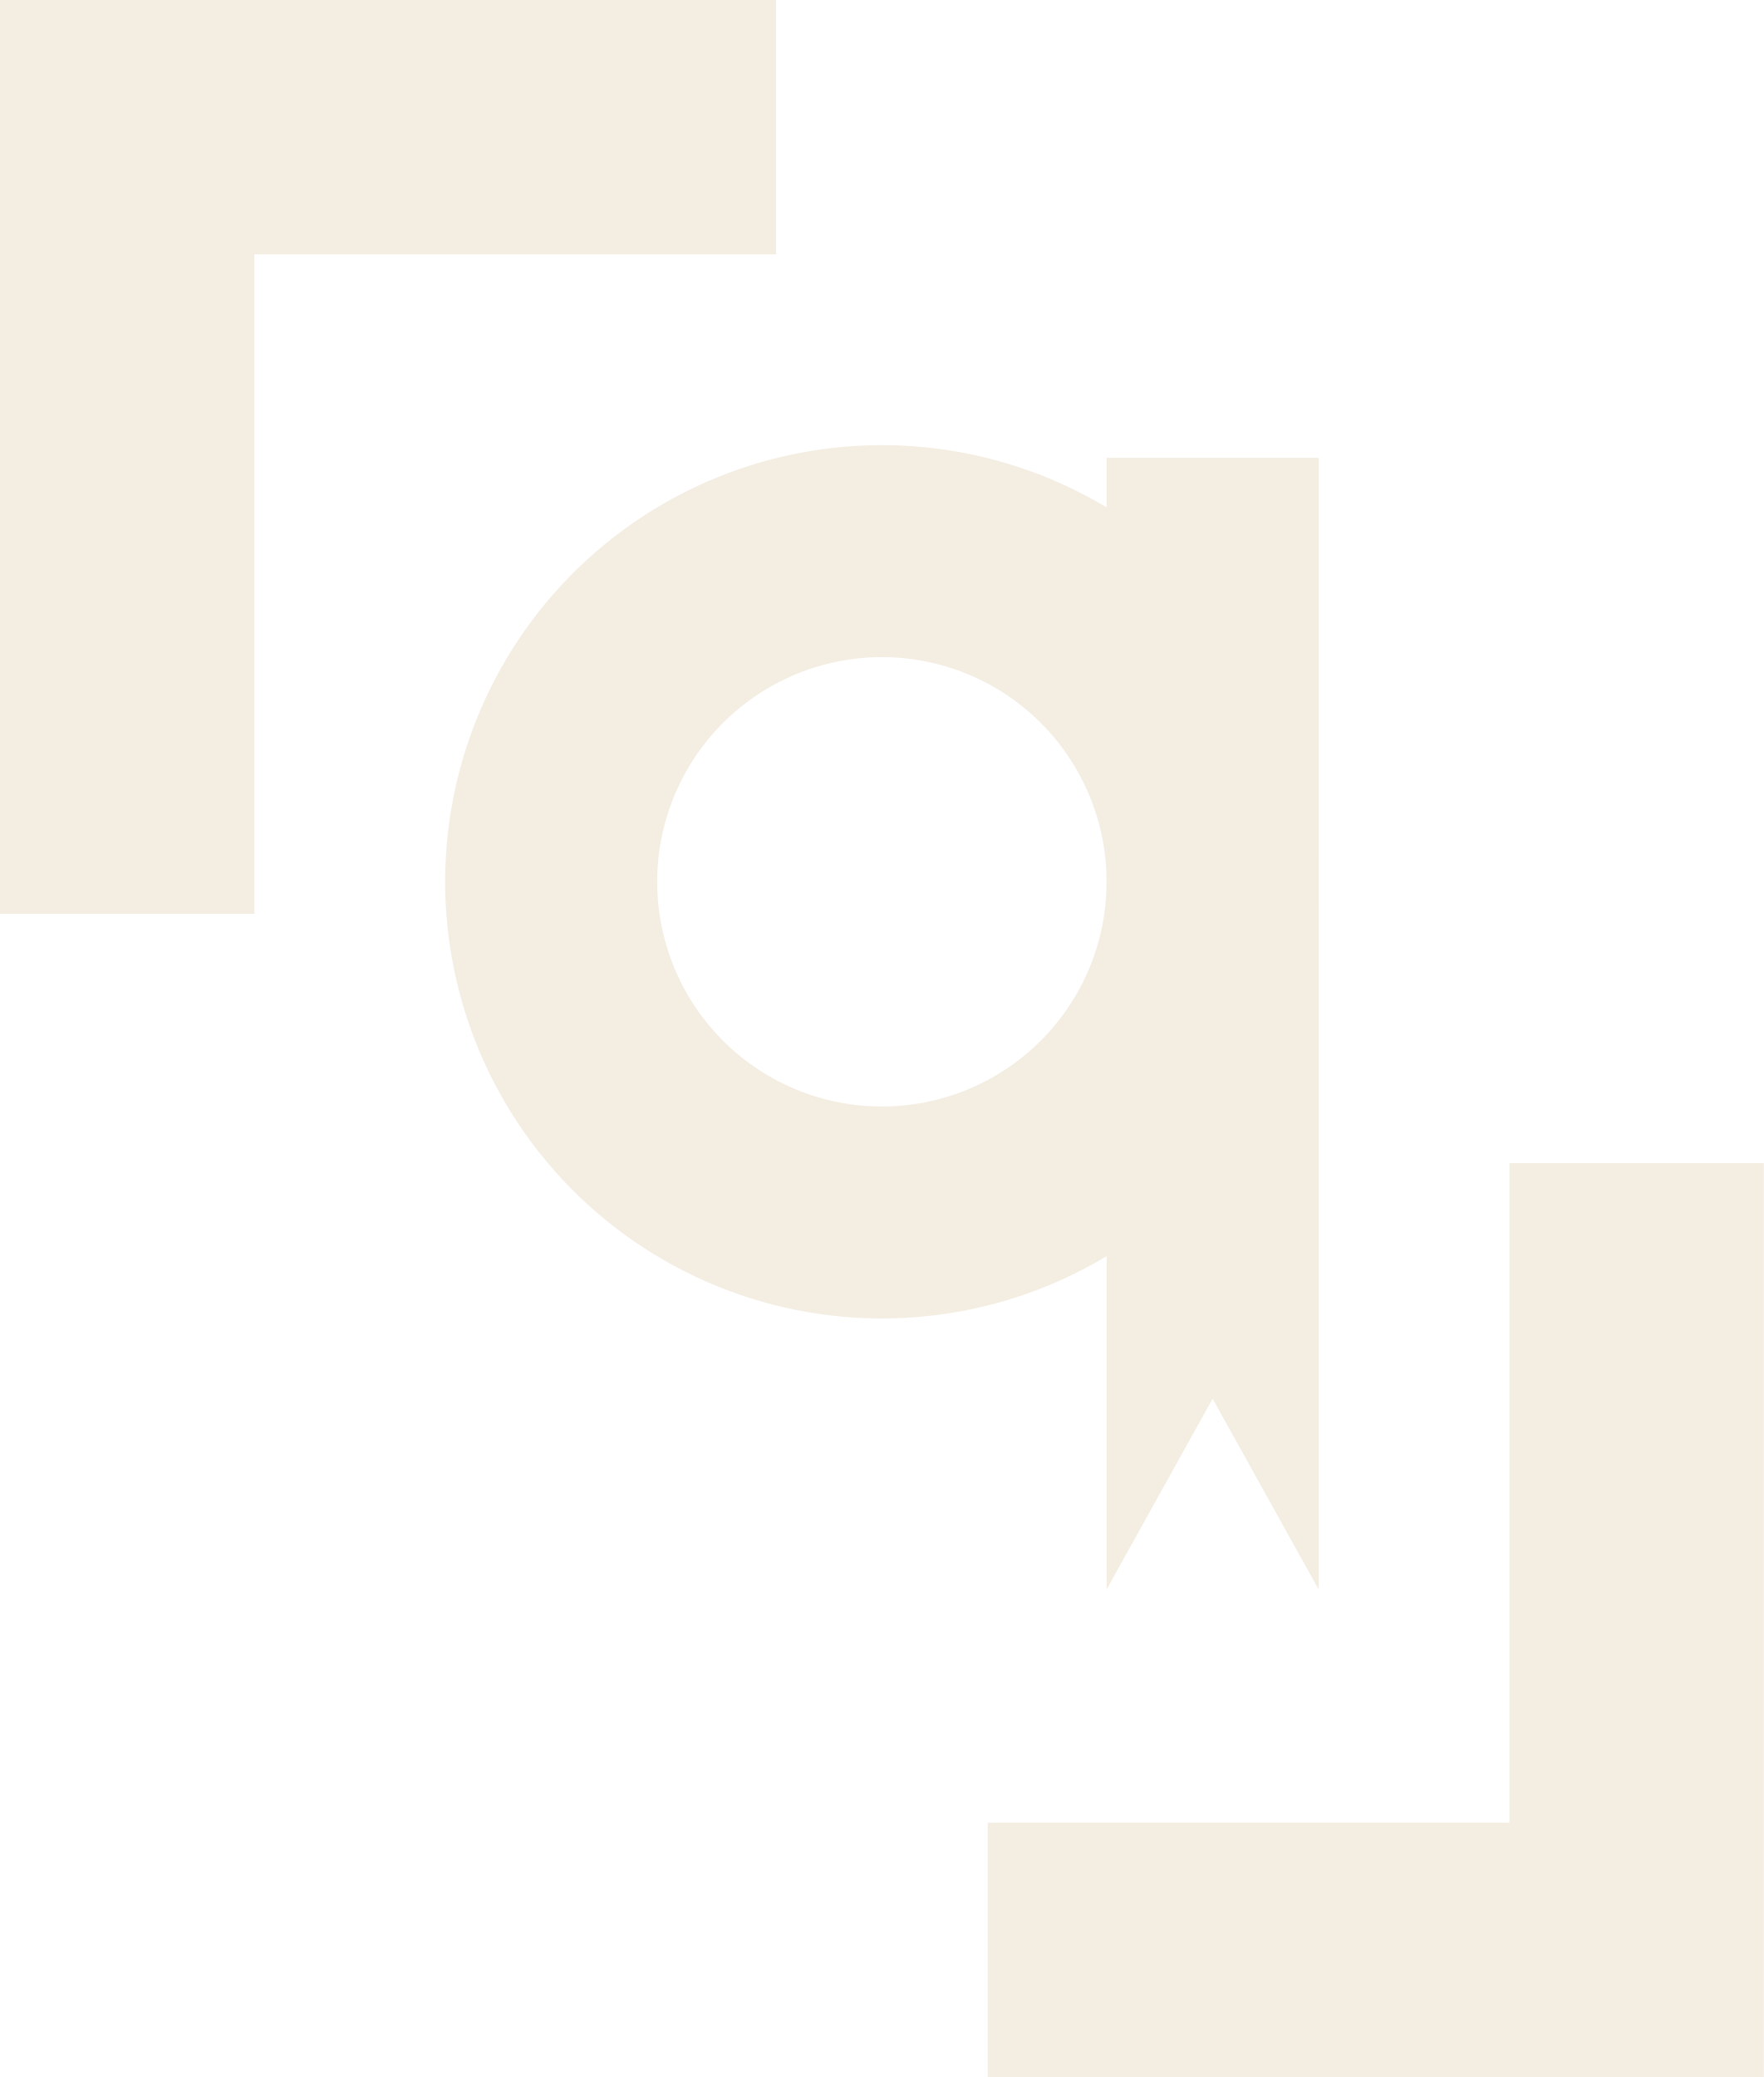
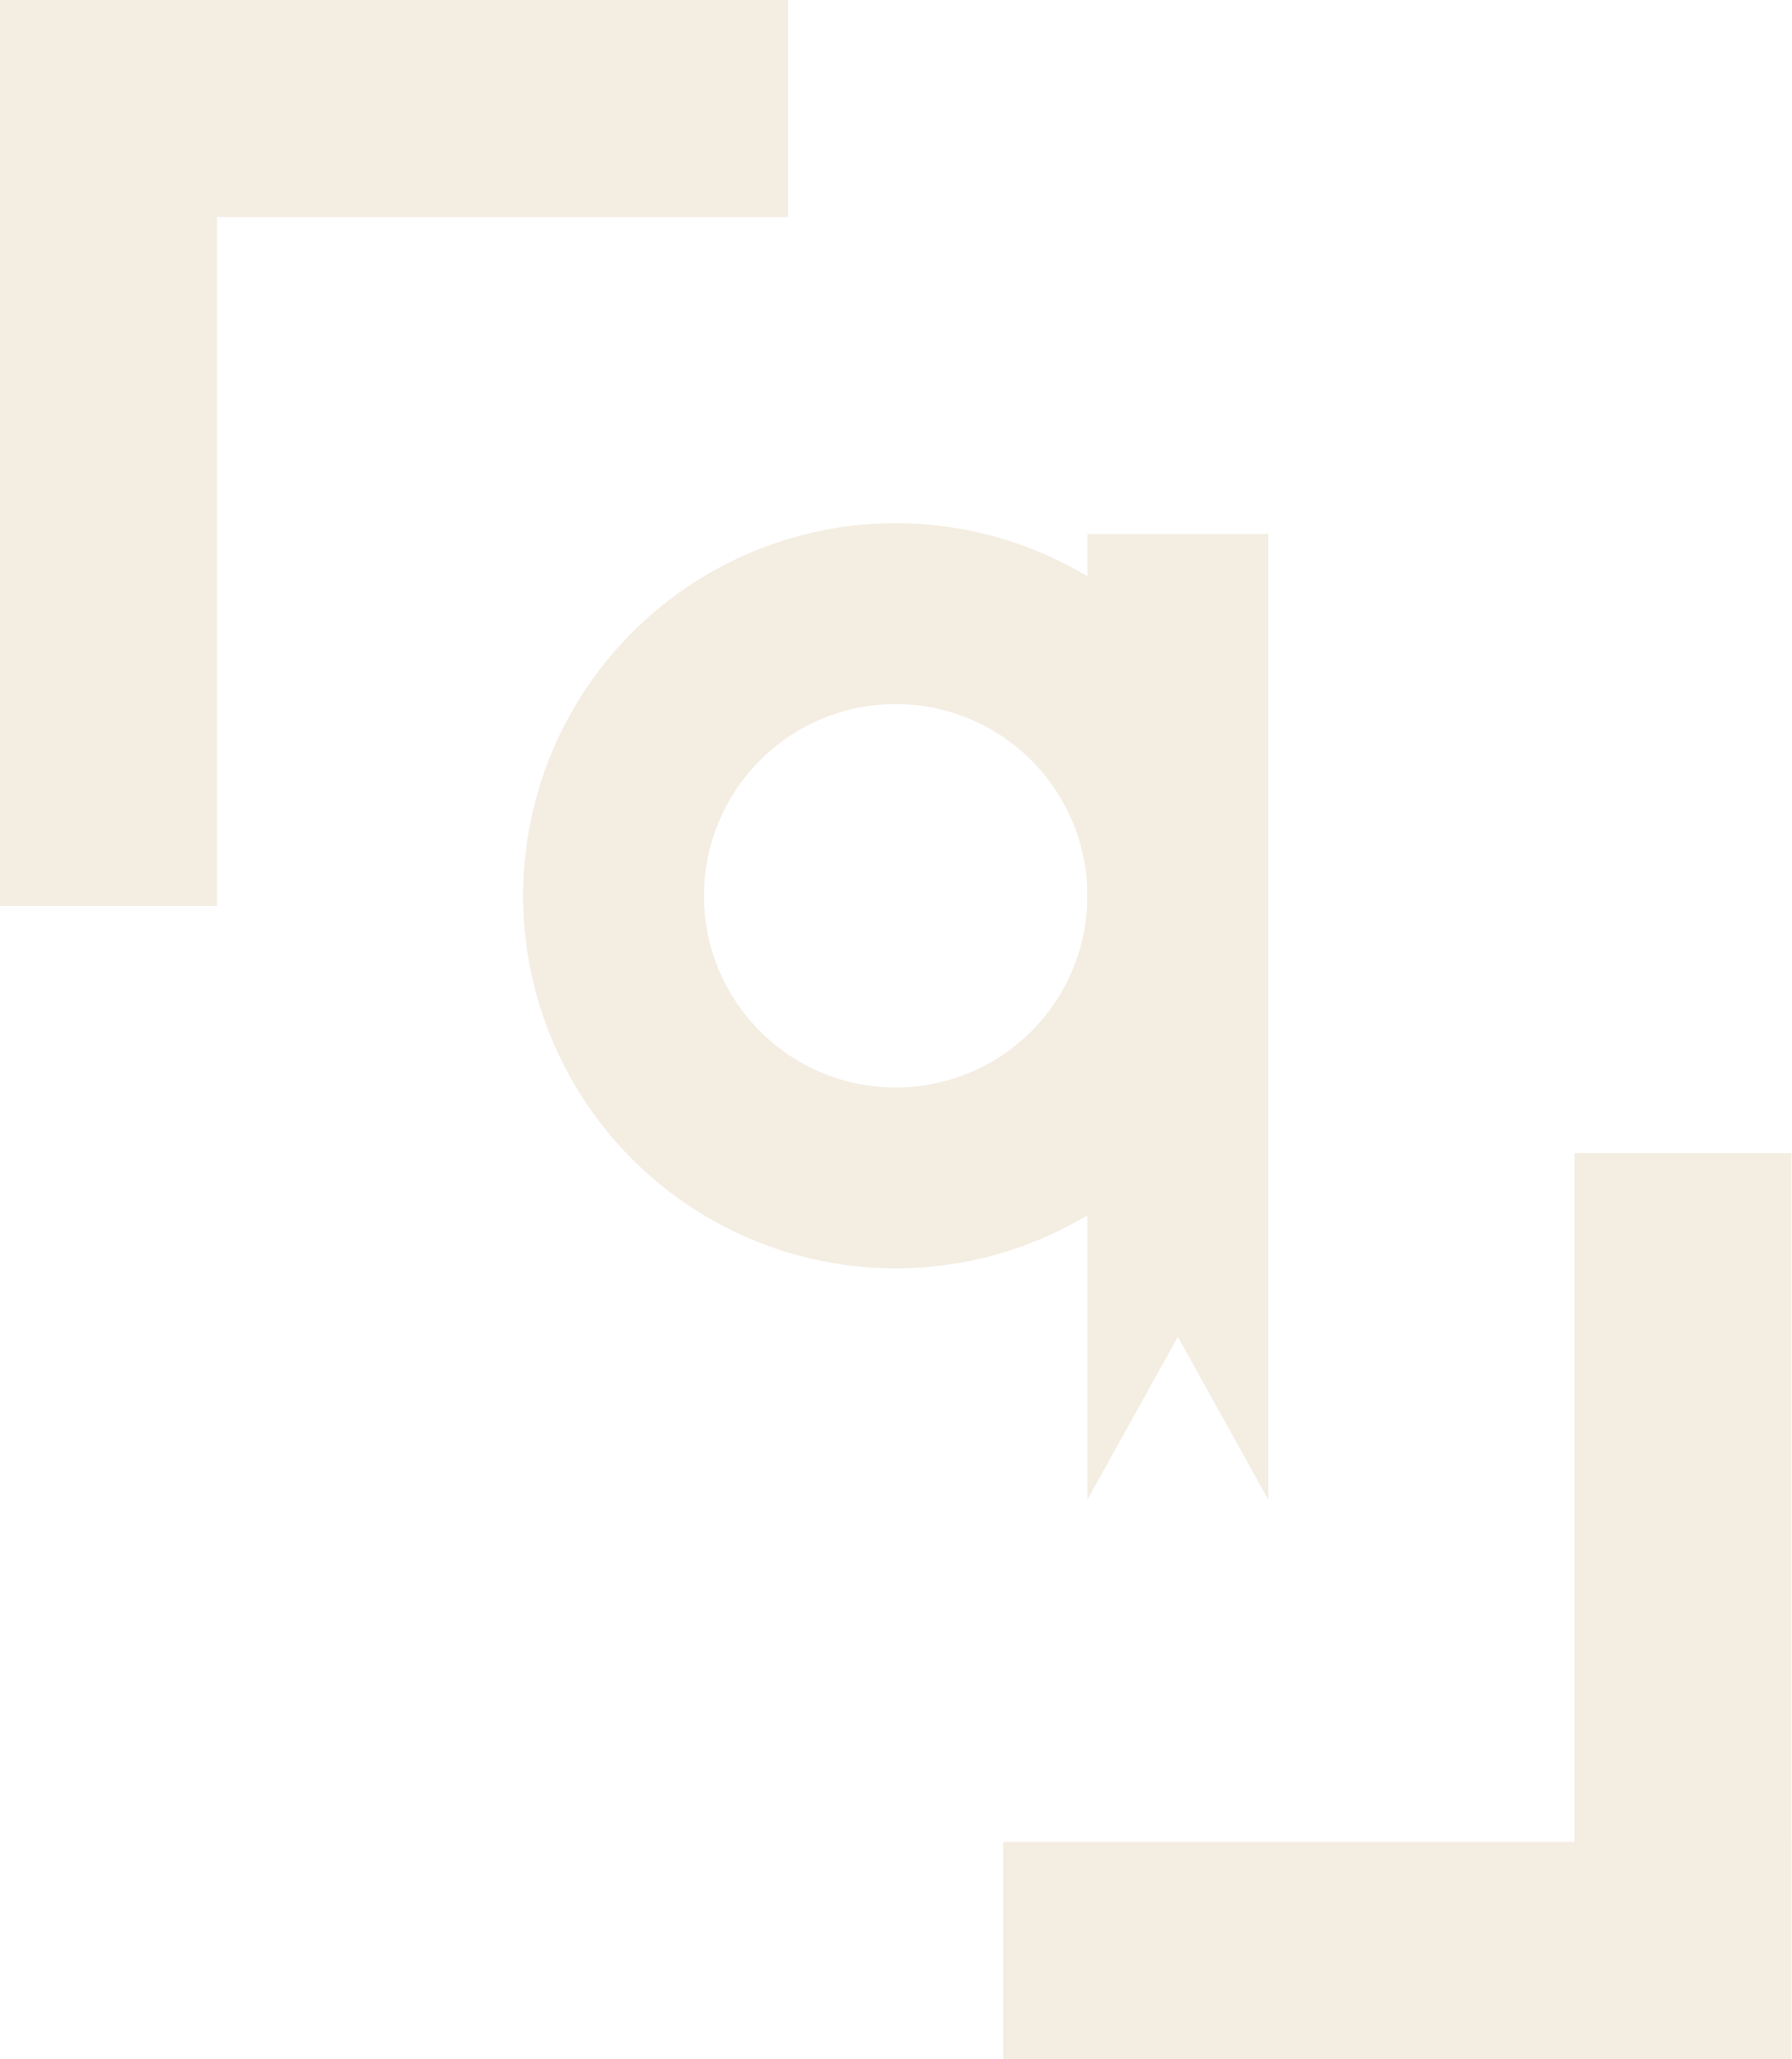
- <svg xmlns="http://www.w3.org/2000/svg" viewBox="0 0 108.158 127.379" fill="none">
-   <path d="M67.858,54.08 L67.852,54.454 L67.837,54.829 L67.812,55.203 L67.776,55.576 L67.73,55.948 L67.674,56.318 L67.609,56.687 L67.533,57.054 L67.447,57.419 L67.351,57.781 L67.245,58.141 L67.13,58.498 L67.005,58.851 L66.871,59.201 L66.727,59.547 L66.573,59.889 L66.411,60.226 L66.239,60.56 L66.058,60.888 L65.868,61.211 L65.67,61.529 L65.463,61.842 L65.248,62.148 L65.024,62.449 L64.793,62.744 L64.553,63.032 L64.306,63.314 L64.051,63.588 L63.789,63.856 L63.519,64.117 L63.243,64.37 L62.959,64.615 L62.712,64.818 L49.522,41.075 L49.569,41.058 L49.925,40.94 L50.284,40.832 L50.645,40.734 L51.01,40.645 L51.376,40.567 L51.745,40.498 L52.115,40.44 L52.486,40.392 L52.859,40.353 L53.233,40.325 L53.607,40.307 L53.982,40.3 L54.357,40.302 L54.731,40.315 L55.106,40.338 L55.479,40.371 L55.851,40.414 L56.222,40.467 L56.592,40.531 L56.959,40.604 L57.324,40.687 L57.687,40.781 L58.048,40.884 L58.405,40.997 L58.759,41.119 L59.11,41.251 L59.457,41.393 L59.8,41.544 L60.139,41.704 L60.473,41.874 L60.803,42.052 L61.127,42.239 L61.447,42.435 L61.761,42.64 L62.069,42.853 L62.371,43.075 L62.668,43.304 L62.957,43.542 L63.241,43.787 L63.517,44.04 L63.787,44.301 L64.049,44.569 L64.304,44.843 L64.552,45.125 L64.791,45.413 L65.023,45.708 L65.247,46.008 L65.462,46.315 L65.669,46.627 L65.867,46.945 L66.057,47.269 L66.238,47.597 L66.409,47.93 L66.572,48.268 L66.726,48.61 L66.87,48.956 L67.004,49.306 L67.129,49.659 L67.245,50.015 L67.35,50.375 L67.446,50.737 L67.532,51.102 L67.608,51.469 L67.674,51.838 L67.73,52.209 L67.776,52.581 L67.812,52.954 L67.837,53.328 L67.852,53.702 Z M62.712,64.818 L62.67,64.853 L62.373,65.082 L62.071,65.304 L61.763,65.517 L61.449,65.722 L61.13,65.918 L60.805,66.106 L60.475,66.284 L60.141,66.454 L59.802,66.614 L59.459,66.765 L59.112,66.907 L58.762,67.039 L58.407,67.161 L58.05,67.274 L57.69,67.377 L57.327,67.471 L56.961,67.554 L56.594,67.628 L56.225,67.691 L55.854,67.744 L55.481,67.788 L55.108,67.821 L54.734,67.844 L54.359,67.856 L53.984,67.859 L53.61,67.851 L53.235,67.834 L52.862,67.806 L52.489,67.767 L52.117,67.719 L51.747,67.661 L51.378,67.592 L51.012,67.514 L50.648,67.426 L50.286,67.327 L49.927,67.219 L49.571,67.102 L49.219,66.974 L48.87,66.837 L48.525,66.691 L48.184,66.535 L47.847,66.371 L47.515,66.197 L47.188,66.014 L46.866,65.822 L46.55,65.621 L46.238,65.412 L45.933,65.195 L45.634,64.969 L45.341,64.736 L45.054,64.494 L44.774,64.245 L44.501,63.988 L44.235,63.724 L43.977,63.453 L43.726,63.175 L43.482,62.89 L43.246,62.598 L43.019,62.301 L42.799,61.997 L42.588,61.687 L42.385,61.372 L42.191,61.051 L42.006,60.725 L41.83,60.395 L41.663,60.059 L41.505,59.719 L41.356,59.375 L41.217,59.027 L41.087,58.676 L40.967,58.321 L40.856,57.963 L40.755,57.602 L40.664,57.238 L40.584,56.872 L40.513,56.504 L40.452,56.134 L40.401,55.763 L40.36,55.39 L40.329,55.017 L40.309,54.643 L40.299,54.268 L40.299,53.893 L40.309,53.519 L40.329,53.144 L40.36,52.771 L40.4,52.398 L40.451,52.027 L40.512,51.657 L40.583,51.289 L40.664,50.923 L40.755,50.559 L40.855,50.198 L40.966,49.84 L41.086,49.485 L41.216,49.134 L41.355,48.786 L41.504,48.442 L41.662,48.102 L41.829,47.766 L42.005,47.435 L42.19,47.11 L42.384,46.789 L42.587,46.474 L42.798,46.164 L43.017,45.86 L43.245,45.562 L43.48,45.271 L43.724,44.986 L43.975,44.708 L44.234,44.436 L44.5,44.172 L44.773,43.915 L45.052,43.666 L45.339,43.425 L45.632,43.191 L45.931,42.965 L46.236,42.748 L46.548,42.539 L46.864,42.338 L47.186,42.146 L47.513,41.963 L47.845,41.789 L48.182,41.624 L48.523,41.469 L48.868,41.322 L49.217,41.185 L49.522,41.075 Z M80.848,53.347 L80.818,52.619 L80.768,51.892 L80.699,51.167 L80.61,50.444 L80.501,49.724 L80.373,49.007 L80.225,48.294 L80.058,47.585 L79.872,46.88 L79.666,46.182 L79.442,45.489 L79.199,44.802 L78.938,44.122 L78.658,43.45 L78.359,42.785 L78.043,42.129 L77.709,41.482 L77.358,40.844 L76.99,40.215 L76.604,39.597 L76.202,38.99 L75.783,38.394 L75.349,37.81 L74.898,37.237 L74.433,36.677 L73.952,36.13 L73.456,35.596 L72.946,35.076 L72.423,34.57 L71.885,34.078 L71.335,33.601 L70.771,33.139 L70.196,32.693 L69.608,32.263 L69.009,31.848 L68.399,31.451 L67.778,31.069 L67.148,30.705 L66.507,30.359 L65.857,30.029 L65.199,29.718 L64.532,29.424 L63.858,29.149 L63.176,28.892 L62.488,28.654 L61.793,28.435 L61.093,28.235 L60.388,28.053 L59.677,27.891 L58.963,27.749 L58.245,27.626 L57.524,27.522 L56.801,27.438 L56.075,27.374 L55.348,27.33 L54.62,27.305 L53.892,27.3 L53.164,27.315 L52.436,27.35 L51.71,27.404 L50.985,27.478 L50.263,27.572 L49.544,27.686 L48.827,27.819 L48.115,27.972 L47.407,28.143 L46.704,28.334 L46.007,28.544 L45.316,28.773 L44.631,29.021 L43.953,29.287 L43.282,29.572 L43.162,29.627 L69.073,76.266 L69.612,75.893 L70.2,75.463 L70.775,75.016 L71.338,74.555 L71.889,74.078 L72.426,73.586 L72.95,73.08 L73.46,72.559 L73.955,72.025 L74.436,71.478 L74.901,70.918 L75.352,70.345 L75.786,69.761 L76.204,69.165 L76.607,68.557 L76.992,67.939 L77.36,67.311 L77.712,66.673 L78.045,66.026 L78.361,65.369 L78.659,64.705 L78.939,64.032 L79.201,63.352 L79.444,62.666 L79.668,61.973 L79.873,61.274 L80.059,60.57 L80.226,59.861 L80.374,59.147 L80.502,58.43 L80.61,57.71 L80.699,56.987 L80.768,56.262 L80.818,55.535 L80.848,54.808 L80.858,54.079 Z M43.162,29.627 L42.62,29.874 L41.966,30.195 L41.32,30.533 L40.685,30.889 L40.059,31.262 L39.444,31.651 L38.839,32.058 L38.246,32.48 L37.664,32.919 L37.095,33.373 L36.538,33.842 L35.994,34.327 L35.464,34.826 L34.947,35.339 L34.444,35.866 L33.956,36.407 L33.483,36.961 L33.025,37.527 L32.583,38.106 L32.156,38.696 L31.746,39.298 L31.353,39.911 L30.976,40.534 L30.616,41.168 L30.273,41.81 L29.948,42.462 L29.641,43.123 L29.353,43.791 L29.082,44.468 L28.83,45.151 L28.596,45.841 L28.382,46.537 L28.186,47.239 L28.01,47.945 L27.852,48.656 L27.715,49.372 L27.596,50.09 L27.498,50.812 L27.419,51.536 L27.359,52.262 L27.32,52.989 L27.3,53.718 L27.3,54.446 L27.32,55.174 L27.36,55.901 L27.419,56.627 L27.498,57.351 L27.597,58.073 L27.715,58.792 L27.853,59.507 L28.011,60.218 L28.187,60.925 L28.383,61.626 L28.598,62.322 L28.831,63.012 L29.084,63.695 L29.354,64.372 L29.643,65.04 L29.95,65.701 L30.275,66.352 L30.618,66.995 L30.978,67.628 L31.355,68.252 L31.749,68.864 L32.159,69.466 L32.586,70.057 L33.028,70.635 L33.486,71.201 L33.959,71.755 L34.448,72.296 L34.95,72.823 L35.467,73.336 L35.998,73.835 L36.542,74.319 L37.099,74.789 L37.668,75.243 L38.25,75.681 L38.843,76.104 L39.448,76.51 L40.063,76.9 L40.689,77.272 L41.325,77.628 L41.97,77.966 L42.624,78.286 L43.286,78.589 L43.957,78.873 L44.635,79.139 L45.32,79.387 L46.012,79.616 L46.709,79.826 L47.412,80.017 L48.12,80.188 L48.832,80.341 L49.548,80.474 L50.268,80.587 L50.99,80.681 L51.715,80.755 L52.441,80.809 L53.168,80.844 L53.897,80.859 L54.625,80.854 L55.353,80.829 L56.08,80.784 L56.805,80.72 L57.529,80.636 L58.25,80.532 L58.968,80.409 L59.682,80.266 L60.392,80.104 L61.098,79.923 L61.798,79.722 L62.492,79.503 L63.181,79.265 L63.862,79.008 L64.537,78.733 L65.203,78.439 L65.862,78.127 L66.511,77.798 L67.152,77.451 L67.782,77.087 L68.403,76.706 L69.013,76.308 L69.073,76.266 Z" fill="#F4EDE2" fill-rule="evenodd" />
-   <path d="M67.858,28.079 L67.858,28.079 L67.858,28.633 L67.858,29.187 L67.858,29.741 L67.858,30.295 L67.858,30.849 L67.858,31.402 L67.858,31.956 L67.858,32.51 L67.858,33.064 L67.858,33.618 L67.858,34.172 L67.858,34.726 L67.858,35.279 L67.858,35.833 L67.858,36.387 L67.858,36.941 L67.858,37.495 L67.858,38.049 L67.858,38.602 L67.858,39.156 L67.858,39.71 L67.858,40.264 L67.858,40.818 L67.858,41.372 L67.858,41.926 L67.858,42.479 L67.858,43.033 L67.858,43.587 L67.858,44.141 L67.858,44.695 L67.858,45.249 L67.858,45.802 L67.858,46.356 L67.858,46.91 L67.858,47.464 L67.858,48.018 L67.858,48.572 L67.858,49.126 L67.858,49.679 L67.858,50.233 L67.858,50.787 L67.858,51.341 L67.858,51.895 L67.858,52.449 L67.858,53.002 L67.858,53.556 L67.858,54.11 L67.858,54.664 L67.858,55.218 L67.858,55.772 L67.858,56.326 L67.858,56.879 L67.858,57.433 L67.858,57.987 L67.858,58.541 L67.858,59.095 L67.858,59.649 L67.858,60.202 L67.858,60.756 L67.858,61.31 L67.858,61.864 L67.858,62.418 L67.858,62.972 L67.858,63.526 L67.858,64.079 L67.858,64.633 L67.858,65.187 L67.858,65.741 L67.858,66.295 L67.858,66.849 L67.858,67.402 L67.858,67.956 L67.858,68.51 L67.858,69.064 L67.858,69.618 L67.858,70.172 L67.858,70.726 L67.858,71.279 L67.858,71.833 L67.858,72.387 L67.858,72.941 L67.858,73.495 L67.858,74.049 L67.858,74.079 L80.858,97.479 L80.858,97.31 L80.858,96.756 L80.858,96.202 L80.858,95.649 L80.858,95.095 L80.858,94.541 L80.858,93.987 L80.858,93.433 L80.858,92.879 L80.858,92.326 L80.858,91.772 L80.858,91.218 L80.858,90.664 L80.858,90.11 L80.858,89.556 L80.858,89.002 L80.858,88.449 L80.858,87.895 L80.858,87.341 L80.858,86.787 L80.858,86.233 L80.858,85.679 L80.858,85.126 L80.858,84.572 L80.858,84.018 L80.858,83.464 L80.858,82.91 L80.858,82.356 L80.858,81.802 L80.858,81.249 L80.858,80.695 L80.858,80.141 L80.858,79.587 L80.858,79.033 L80.858,78.479 L80.858,77.926 L80.858,77.372 L80.858,76.818 L80.858,76.264 L80.858,75.71 L80.858,75.156 L80.858,74.602 L80.858,74.049 L80.858,73.495 L80.858,72.941 L80.858,72.387 L80.858,71.833 L80.858,71.279 L80.858,70.726 L80.858,70.172 L80.858,69.618 L80.858,69.064 L80.858,68.51 L80.858,67.956 L80.858,67.402 L80.858,66.849 L80.858,66.295 L80.858,65.741 L80.858,65.187 L80.858,64.633 L80.858,64.079 L80.858,63.526 L80.858,62.972 L80.858,62.418 L80.858,61.864 L80.858,61.31 L80.858,60.756 L80.858,60.202 L80.858,59.649 L80.858,59.095 L80.858,58.541 L80.858,57.987 L80.858,57.433 L80.858,56.879 L80.858,56.326 L80.858,55.772 L80.858,55.218 L80.858,54.664 L80.858,54.11 L80.858,53.556 L80.858,53.002 L80.858,52.449 L80.858,51.895 L80.858,51.341 L80.858,50.787 L80.858,50.233 L80.858,49.679 L80.858,49.126 L80.858,48.572 L80.858,48.018 L80.858,47.464 L80.858,46.91 L80.858,46.356 L80.858,45.802 L80.858,45.249 L80.858,44.695 L80.858,44.141 L80.858,43.587 L80.858,43.033 L80.858,42.479 L80.858,41.926 L80.858,41.372 L80.858,40.818 L80.858,40.264 L80.858,39.71 L80.858,39.156 L80.858,38.602 L80.858,38.049 L80.858,37.495 L80.858,36.941 L80.858,36.387 L80.858,35.833 L80.858,35.279 L80.858,34.726 L80.858,34.172 L80.858,33.618 L80.858,33.064 L80.858,32.51 L80.858,31.956 L80.858,31.402 L80.858,30.849 L80.858,30.295 L80.858,29.741 L80.858,29.187 L80.858,28.633 L80.858,28.079 L80.858,28.079 Z M67.858,74.079 L67.858,74.602 L67.858,75.156 L67.858,75.71 L67.858,76.264 L67.858,76.818 L67.858,77.372 L67.858,77.926 L67.858,78.479 L67.858,79.033 L67.858,79.587 L67.858,80.141 L67.858,80.695 L67.858,81.249 L67.858,81.802 L67.858,82.356 L67.858,82.91 L67.858,83.464 L67.858,84.018 L67.858,84.572 L67.858,85.126 L67.858,85.679 L67.858,86.233 L67.858,86.787 L67.858,87.341 L67.858,87.895 L67.858,88.449 L67.858,89.002 L67.858,89.556 L67.858,90.11 L67.858,90.664 L67.858,91.218 L67.858,91.772 L67.858,92.326 L67.858,92.879 L67.858,93.433 L67.858,93.987 L67.858,94.541 L67.858,95.095 L67.858,95.649 L67.858,96.202 L67.858,96.756 L67.858,97.31 L67.858,97.479 L74.358,85.779 Z" fill="#F4EDE2" fill-rule="evenodd" />
-   <path d="M0,0 L47.589,0 L47.589,15.6 L15.6,15.6 L15.6,56.047 L0,56.047 Z" fill="#F4EDE2" fill-rule="evenodd" />
-   <path d="M108.158,127.379 L60.568,127.379 L60.568,111.779 L92.558,111.779 L92.558,71.332 L108.158,71.332 Z" fill="#F4EDE2" fill-rule="evenodd" />
+ <svg xmlns="http://www.w3.org/2000/svg" viewBox="0 0 128.758 147.979" fill="none">
+   <path d="M78.158,64.38 L78.152,64.754 L78.137,65.129 L78.112,65.503 L78.076,65.876 L78.03,66.248 L77.974,66.618 L77.909,66.987 L77.833,67.354 L77.747,67.719 L77.651,68.081 L77.545,68.441 L77.43,68.798 L77.305,69.151 L77.171,69.501 L77.027,69.847 L76.873,70.189 L76.711,70.526 L76.539,70.86 L76.358,71.188 L76.168,71.511 L75.97,71.829 L75.763,72.142 L75.548,72.448 L75.324,72.749 L75.093,73.044 L74.853,73.332 L74.606,73.614 L74.351,73.888 L74.089,74.156 L73.819,74.417 L73.543,74.67 L73.259,74.915 L73.012,75.118 L59.822,51.375 L59.869,51.358 L60.225,51.24 L60.584,51.132 L60.945,51.034 L61.31,50.945 L61.676,50.867 L62.045,50.798 L62.415,50.74 L62.786,50.692 L63.159,50.653 L63.533,50.625 L63.907,50.607 L64.282,50.6 L64.657,50.602 L65.031,50.615 L65.406,50.638 L65.779,50.671 L66.151,50.714 L66.522,50.767 L66.892,50.831 L67.259,50.904 L67.624,50.987 L67.987,51.081 L68.348,51.184 L68.705,51.297 L69.059,51.419 L69.41,51.551 L69.757,51.693 L70.1,51.844 L70.439,52.004 L70.773,52.174 L71.103,52.352 L71.427,52.539 L71.747,52.735 L72.061,52.94 L72.369,53.153 L72.671,53.375 L72.968,53.604 L73.257,53.842 L73.541,54.087 L73.817,54.34 L74.087,54.601 L74.349,54.869 L74.604,55.143 L74.852,55.425 L75.091,55.713 L75.323,56.008 L75.547,56.308 L75.762,56.615 L75.969,56.927 L76.167,57.245 L76.357,57.569 L76.538,57.897 L76.709,58.23 L76.872,58.568 L77.026,58.91 L77.17,59.256 L77.304,59.606 L77.429,59.959 L77.545,60.315 L77.65,60.675 L77.746,61.037 L77.832,61.402 L77.908,61.769 L77.974,62.138 L78.03,62.509 L78.076,62.881 L78.112,63.254 L78.137,63.628 L78.152,64.002 Z M73.012,75.118 L72.97,75.153 L72.673,75.382 L72.371,75.604 L72.063,75.817 L71.749,76.022 L71.43,76.218 L71.105,76.406 L70.775,76.584 L70.441,76.754 L70.102,76.914 L69.759,77.065 L69.412,77.207 L69.062,77.339 L68.707,77.461 L68.35,77.574 L67.99,77.677 L67.627,77.771 L67.261,77.854 L66.894,77.928 L66.525,77.991 L66.154,78.044 L65.781,78.088 L65.408,78.121 L65.034,78.144 L64.659,78.156 L64.284,78.159 L63.91,78.151 L63.535,78.134 L63.162,78.106 L62.789,78.067 L62.417,78.019 L62.047,77.961 L61.678,77.892 L61.312,77.814 L60.948,77.726 L60.586,77.627 L60.227,77.519 L59.871,77.402 L59.519,77.274 L59.17,77.137 L58.825,76.991 L58.484,76.835 L58.147,76.671 L57.815,76.497 L57.488,76.314 L57.166,76.122 L56.85,75.921 L56.538,75.712 L56.233,75.495 L55.934,75.269 L55.641,75.036 L55.354,74.794 L55.074,74.545 L54.801,74.288 L54.535,74.024 L54.277,73.753 L54.026,73.475 L53.782,73.19 L53.546,72.898 L53.319,72.601 L53.099,72.297 L52.888,71.987 L52.685,71.672 L52.491,71.351 L52.306,71.025 L52.13,70.695 L51.963,70.359 L51.805,70.019 L51.656,69.675 L51.517,69.327 L51.387,68.976 L51.267,68.621 L51.156,68.263 L51.055,67.902 L50.964,67.538 L50.884,67.172 L50.813,66.804 L50.752,66.434 L50.701,66.063 L50.66,65.69 L50.629,65.317 L50.609,64.943 L50.599,64.568 L50.599,64.193 L50.609,63.819 L50.629,63.444 L50.66,63.071 L50.7,62.698 L50.751,62.327 L50.812,61.957 L50.883,61.589 L50.964,61.223 L51.055,60.859 L51.155,60.498 L51.266,60.14 L51.386,59.785 L51.516,59.434 L51.655,59.086 L51.804,58.742 L51.962,58.402 L52.129,58.066 L52.305,57.735 L52.49,57.41 L52.684,57.089 L52.887,56.774 L53.098,56.464 L53.317,56.16 L53.545,55.862 L53.78,55.571 L54.024,55.286 L54.275,55.008 L54.534,54.736 L54.8,54.472 L55.073,54.215 L55.352,53.966 L55.639,53.725 L55.932,53.491 L56.231,53.265 L56.536,53.048 L56.848,52.839 L57.164,52.638 L57.486,52.446 L57.813,52.263 L58.145,52.089 L58.482,51.924 L58.823,51.769 L59.168,51.622 L59.517,51.485 L59.822,51.375 Z M91.148,63.647 L91.118,62.919 L91.068,62.192 L90.999,61.467 L90.91,60.744 L90.801,60.024 L90.673,59.307 L90.525,58.594 L90.358,57.885 L90.172,57.18 L89.966,56.482 L89.742,55.789 L89.499,55.102 L89.238,54.422 L88.958,53.75 L88.659,53.085 L88.343,52.429 L88.009,51.782 L87.658,51.144 L87.29,50.515 L86.904,49.897 L86.502,49.29 L86.083,48.694 L85.649,48.11 L85.198,47.537 L84.733,46.977 L84.252,46.43 L83.756,45.896 L83.246,45.376 L82.723,44.87 L82.185,44.378 L81.635,43.901 L81.071,43.439 L80.496,42.993 L79.908,42.563 L79.309,42.148 L78.699,41.751 L78.078,41.369 L77.448,41.005 L76.807,40.659 L76.157,40.329 L75.499,40.018 L74.832,39.724 L74.158,39.449 L73.476,39.192 L72.788,38.954 L72.093,38.735 L71.393,38.535 L70.688,38.353 L69.977,38.191 L69.263,38.049 L68.545,37.926 L67.824,37.822 L67.101,37.738 L66.375,37.674 L65.648,37.63 L64.92,37.605 L64.192,37.6 L63.464,37.615 L62.736,37.65 L62.01,37.704 L61.285,37.778 L60.563,37.872 L59.844,37.986 L59.127,38.119 L58.415,38.272 L57.707,38.443 L57.004,38.634 L56.307,38.844 L55.616,39.073 L54.931,39.321 L54.253,39.587 L53.582,39.872 L53.462,39.927 L79.373,86.566 L79.912,86.193 L80.5,85.763 L81.075,85.316 L81.638,84.855 L82.189,84.378 L82.726,83.886 L83.25,83.38 L83.76,82.859 L84.255,82.325 L84.736,81.778 L85.201,81.218 L85.652,80.645 L86.086,80.061 L86.504,79.465 L86.907,78.857 L87.292,78.239 L87.66,77.611 L88.012,76.973 L88.345,76.326 L88.661,75.669 L88.959,75.005 L89.239,74.332 L89.501,73.652 L89.744,72.966 L89.968,72.273 L90.173,71.574 L90.359,70.87 L90.526,70.161 L90.674,69.447 L90.802,68.73 L90.91,68.01 L90.999,67.287 L91.068,66.562 L91.118,65.835 L91.148,65.108 L91.158,64.379 Z M53.462,39.927 L52.92,40.174 L52.266,40.495 L51.62,40.833 L50.985,41.189 L50.359,41.562 L49.744,41.951 L49.139,42.358 L48.546,42.78 L47.964,43.219 L47.395,43.673 L46.838,44.142 L46.294,44.627 L45.764,45.126 L45.247,45.639 L44.744,46.166 L44.256,46.707 L43.783,47.261 L43.325,47.827 L42.883,48.406 L42.456,48.996 L42.046,49.598 L41.653,50.211 L41.276,50.834 L40.916,51.468 L40.573,52.11 L40.248,52.762 L39.941,53.423 L39.653,54.091 L39.382,54.768 L39.13,55.451 L38.896,56.141 L38.682,56.837 L38.486,57.539 L38.31,58.245 L38.152,58.956 L38.015,59.672 L37.896,60.39 L37.798,61.112 L37.719,61.836 L37.659,62.562 L37.62,63.289 L37.6,64.018 L37.6,64.746 L37.62,65.474 L37.66,66.201 L37.719,66.927 L37.798,67.651 L37.897,68.373 L38.015,69.092 L38.153,69.807 L38.311,70.518 L38.487,71.225 L38.683,71.926 L38.898,72.622 L39.131,73.312 L39.384,73.995 L39.654,74.672 L39.943,75.34 L40.25,76.001 L40.575,76.652 L40.918,77.295 L41.278,77.928 L41.655,78.552 L42.049,79.164 L42.459,79.766 L42.886,80.357 L43.328,80.935 L43.786,81.501 L44.259,82.055 L44.748,82.596 L45.25,83.123 L45.767,83.636 L46.298,84.135 L46.842,84.619 L47.399,85.089 L47.968,85.543 L48.55,85.981 L49.143,86.404 L49.748,86.81 L50.363,87.2 L50.989,87.572 L51.625,87.928 L52.27,88.266 L52.924,88.586 L53.586,88.889 L54.257,89.173 L54.935,89.439 L55.62,89.687 L56.312,89.916 L57.009,90.126 L57.712,90.317 L58.42,90.488 L59.132,90.641 L59.848,90.774 L60.568,90.887 L61.29,90.981 L62.015,91.055 L62.741,91.109 L63.468,91.144 L64.197,91.159 L64.925,91.154 L65.653,91.129 L66.38,91.084 L67.105,91.02 L67.829,90.936 L68.55,90.832 L69.268,90.709 L69.982,90.566 L70.692,90.404 L71.398,90.223 L72.098,90.022 L72.792,89.803 L73.481,89.565 L74.162,89.308 L74.837,89.033 L75.503,88.739 L76.162,88.427 L76.811,88.098 L77.452,87.751 L78.082,87.387 L78.703,87.006 L79.313,86.608 L79.373,86.566 Z" fill="#F4EDE2" fill-rule="evenodd" />
+   <path d="M78.158,38.379 L78.158,38.379 L78.158,38.933 L78.158,39.487 L78.158,40.041 L78.158,40.595 L78.158,41.149 L78.158,41.702 L78.158,42.256 L78.158,42.81 L78.158,43.364 L78.158,43.918 L78.158,44.472 L78.158,45.026 L78.158,45.579 L78.158,46.133 L78.158,46.687 L78.158,47.241 L78.158,47.795 L78.158,48.349 L78.158,48.902 L78.158,49.456 L78.158,50.01 L78.158,50.564 L78.158,51.118 L78.158,51.672 L78.158,52.226 L78.158,52.779 L78.158,53.333 L78.158,53.887 L78.158,54.441 L78.158,54.995 L78.158,55.549 L78.158,56.102 L78.158,56.656 L78.158,57.21 L78.158,57.764 L78.158,58.318 L78.158,58.872 L78.158,59.426 L78.158,59.979 L78.158,60.533 L78.158,61.087 L78.158,61.641 L78.158,62.195 L78.158,62.749 L78.158,63.302 L78.158,63.856 L78.158,64.41 L78.158,64.964 L78.158,65.518 L78.158,66.072 L78.158,66.626 L78.158,67.179 L78.158,67.733 L78.158,68.287 L78.158,68.841 L78.158,69.395 L78.158,69.949 L78.158,70.502 L78.158,71.056 L78.158,71.61 L78.158,72.164 L78.158,72.718 L78.158,73.272 L78.158,73.826 L78.158,74.379 L78.158,74.933 L78.158,75.487 L78.158,76.041 L78.158,76.595 L78.158,77.149 L78.158,77.702 L78.158,78.256 L78.158,78.81 L78.158,79.364 L78.158,79.918 L78.158,80.472 L78.158,81.026 L78.158,81.579 L78.158,82.133 L78.158,82.687 L78.158,83.241 L78.158,83.795 L78.158,84.349 L78.158,84.379 L91.158,107.779 L91.158,107.61 L91.158,107.056 L91.158,106.502 L91.158,105.949 L91.158,105.395 L91.158,104.841 L91.158,104.287 L91.158,103.733 L91.158,103.179 L91.158,102.626 L91.158,102.072 L91.158,101.518 L91.158,100.964 L91.158,100.41 L91.158,99.856 L91.158,99.302 L91.158,98.749 L91.158,98.195 L91.158,97.641 L91.158,97.087 L91.158,96.533 L91.158,95.979 L91.158,95.426 L91.158,94.872 L91.158,94.318 L91.158,93.764 L91.158,93.21 L91.158,92.656 L91.158,92.102 L91.158,91.549 L91.158,90.995 L91.158,90.441 L91.158,89.887 L91.158,89.333 L91.158,88.779 L91.158,88.226 L91.158,87.672 L91.158,87.118 L91.158,86.564 L91.158,86.01 L91.158,85.456 L91.158,84.902 L91.158,84.349 L91.158,83.795 L91.158,83.241 L91.158,82.687 L91.158,82.133 L91.158,81.579 L91.158,81.026 L91.158,80.472 L91.158,79.918 L91.158,79.364 L91.158,78.81 L91.158,78.256 L91.158,77.702 L91.158,77.149 L91.158,76.595 L91.158,76.041 L91.158,75.487 L91.158,74.933 L91.158,74.379 L91.158,73.826 L91.158,73.272 L91.158,72.718 L91.158,72.164 L91.158,71.61 L91.158,71.056 L91.158,70.502 L91.158,69.949 L91.158,69.395 L91.158,68.841 L91.158,68.287 L91.158,67.733 L91.158,67.179 L91.158,66.626 L91.158,66.072 L91.158,65.518 L91.158,64.964 L91.158,64.41 L91.158,63.856 L91.158,63.302 L91.158,62.749 L91.158,62.195 L91.158,61.641 L91.158,61.087 L91.158,60.533 L91.158,59.979 L91.158,59.426 L91.158,58.872 L91.158,58.318 L91.158,57.764 L91.158,57.21 L91.158,56.656 L91.158,56.102 L91.158,55.549 L91.158,54.995 L91.158,54.441 L91.158,53.887 L91.158,53.333 L91.158,52.779 L91.158,52.226 L91.158,51.672 L91.158,51.118 L91.158,50.564 L91.158,50.01 L91.158,49.456 L91.158,48.902 L91.158,48.349 L91.158,47.795 L91.158,47.241 L91.158,46.687 L91.158,46.133 L91.158,45.579 L91.158,45.026 L91.158,44.472 L91.158,43.918 L91.158,43.364 L91.158,42.81 L91.158,42.256 L91.158,41.702 L91.158,41.149 L91.158,40.595 L91.158,40.041 L91.158,39.487 L91.158,38.933 L91.158,38.379 L91.158,38.379 Z M78.158,84.379 L78.158,84.902 L78.158,85.456 L78.158,86.01 L78.158,86.564 L78.158,87.118 L78.158,87.672 L78.158,88.226 L78.158,88.779 L78.158,89.333 L78.158,89.887 L78.158,90.441 L78.158,90.995 L78.158,91.549 L78.158,92.102 L78.158,92.656 L78.158,93.21 L78.158,93.764 L78.158,94.318 L78.158,94.872 L78.158,95.426 L78.158,95.979 L78.158,96.533 L78.158,97.087 L78.158,97.641 L78.158,98.195 L78.158,98.749 L78.158,99.302 L78.158,99.856 L78.158,100.41 L78.158,100.964 L78.158,101.518 L78.158,102.072 L78.158,102.626 L78.158,103.179 L78.158,103.733 L78.158,104.287 L78.158,104.841 L78.158,105.395 L78.158,105.949 L78.158,106.502 L78.158,107.056 L78.158,107.61 L78.158,107.779 L84.658,96.079 Z" fill="#F4EDE2" fill-rule="evenodd" />
+   <path d="M0,0 L56.653,0 L56.653,15.6 L0,15.6 Z" fill="#F4EDE2" fill-rule="evenodd" />
+   <path d="M0,0 L15.6,0 L15.6,65.111 L0,65.111 Z" fill="#F4EDE2" fill-rule="evenodd" />
+   <path d="M72.104,132.379 L128.758,132.379 L128.758,147.979 L72.104,147.979 Z" fill="#F4EDE2" fill-rule="evenodd" />
+   <path d="M113.158,82.868 L128.758,82.868 L128.758,147.979 L113.158,147.979 Z" fill="#F4EDE2" fill-rule="evenodd" />
</svg>
